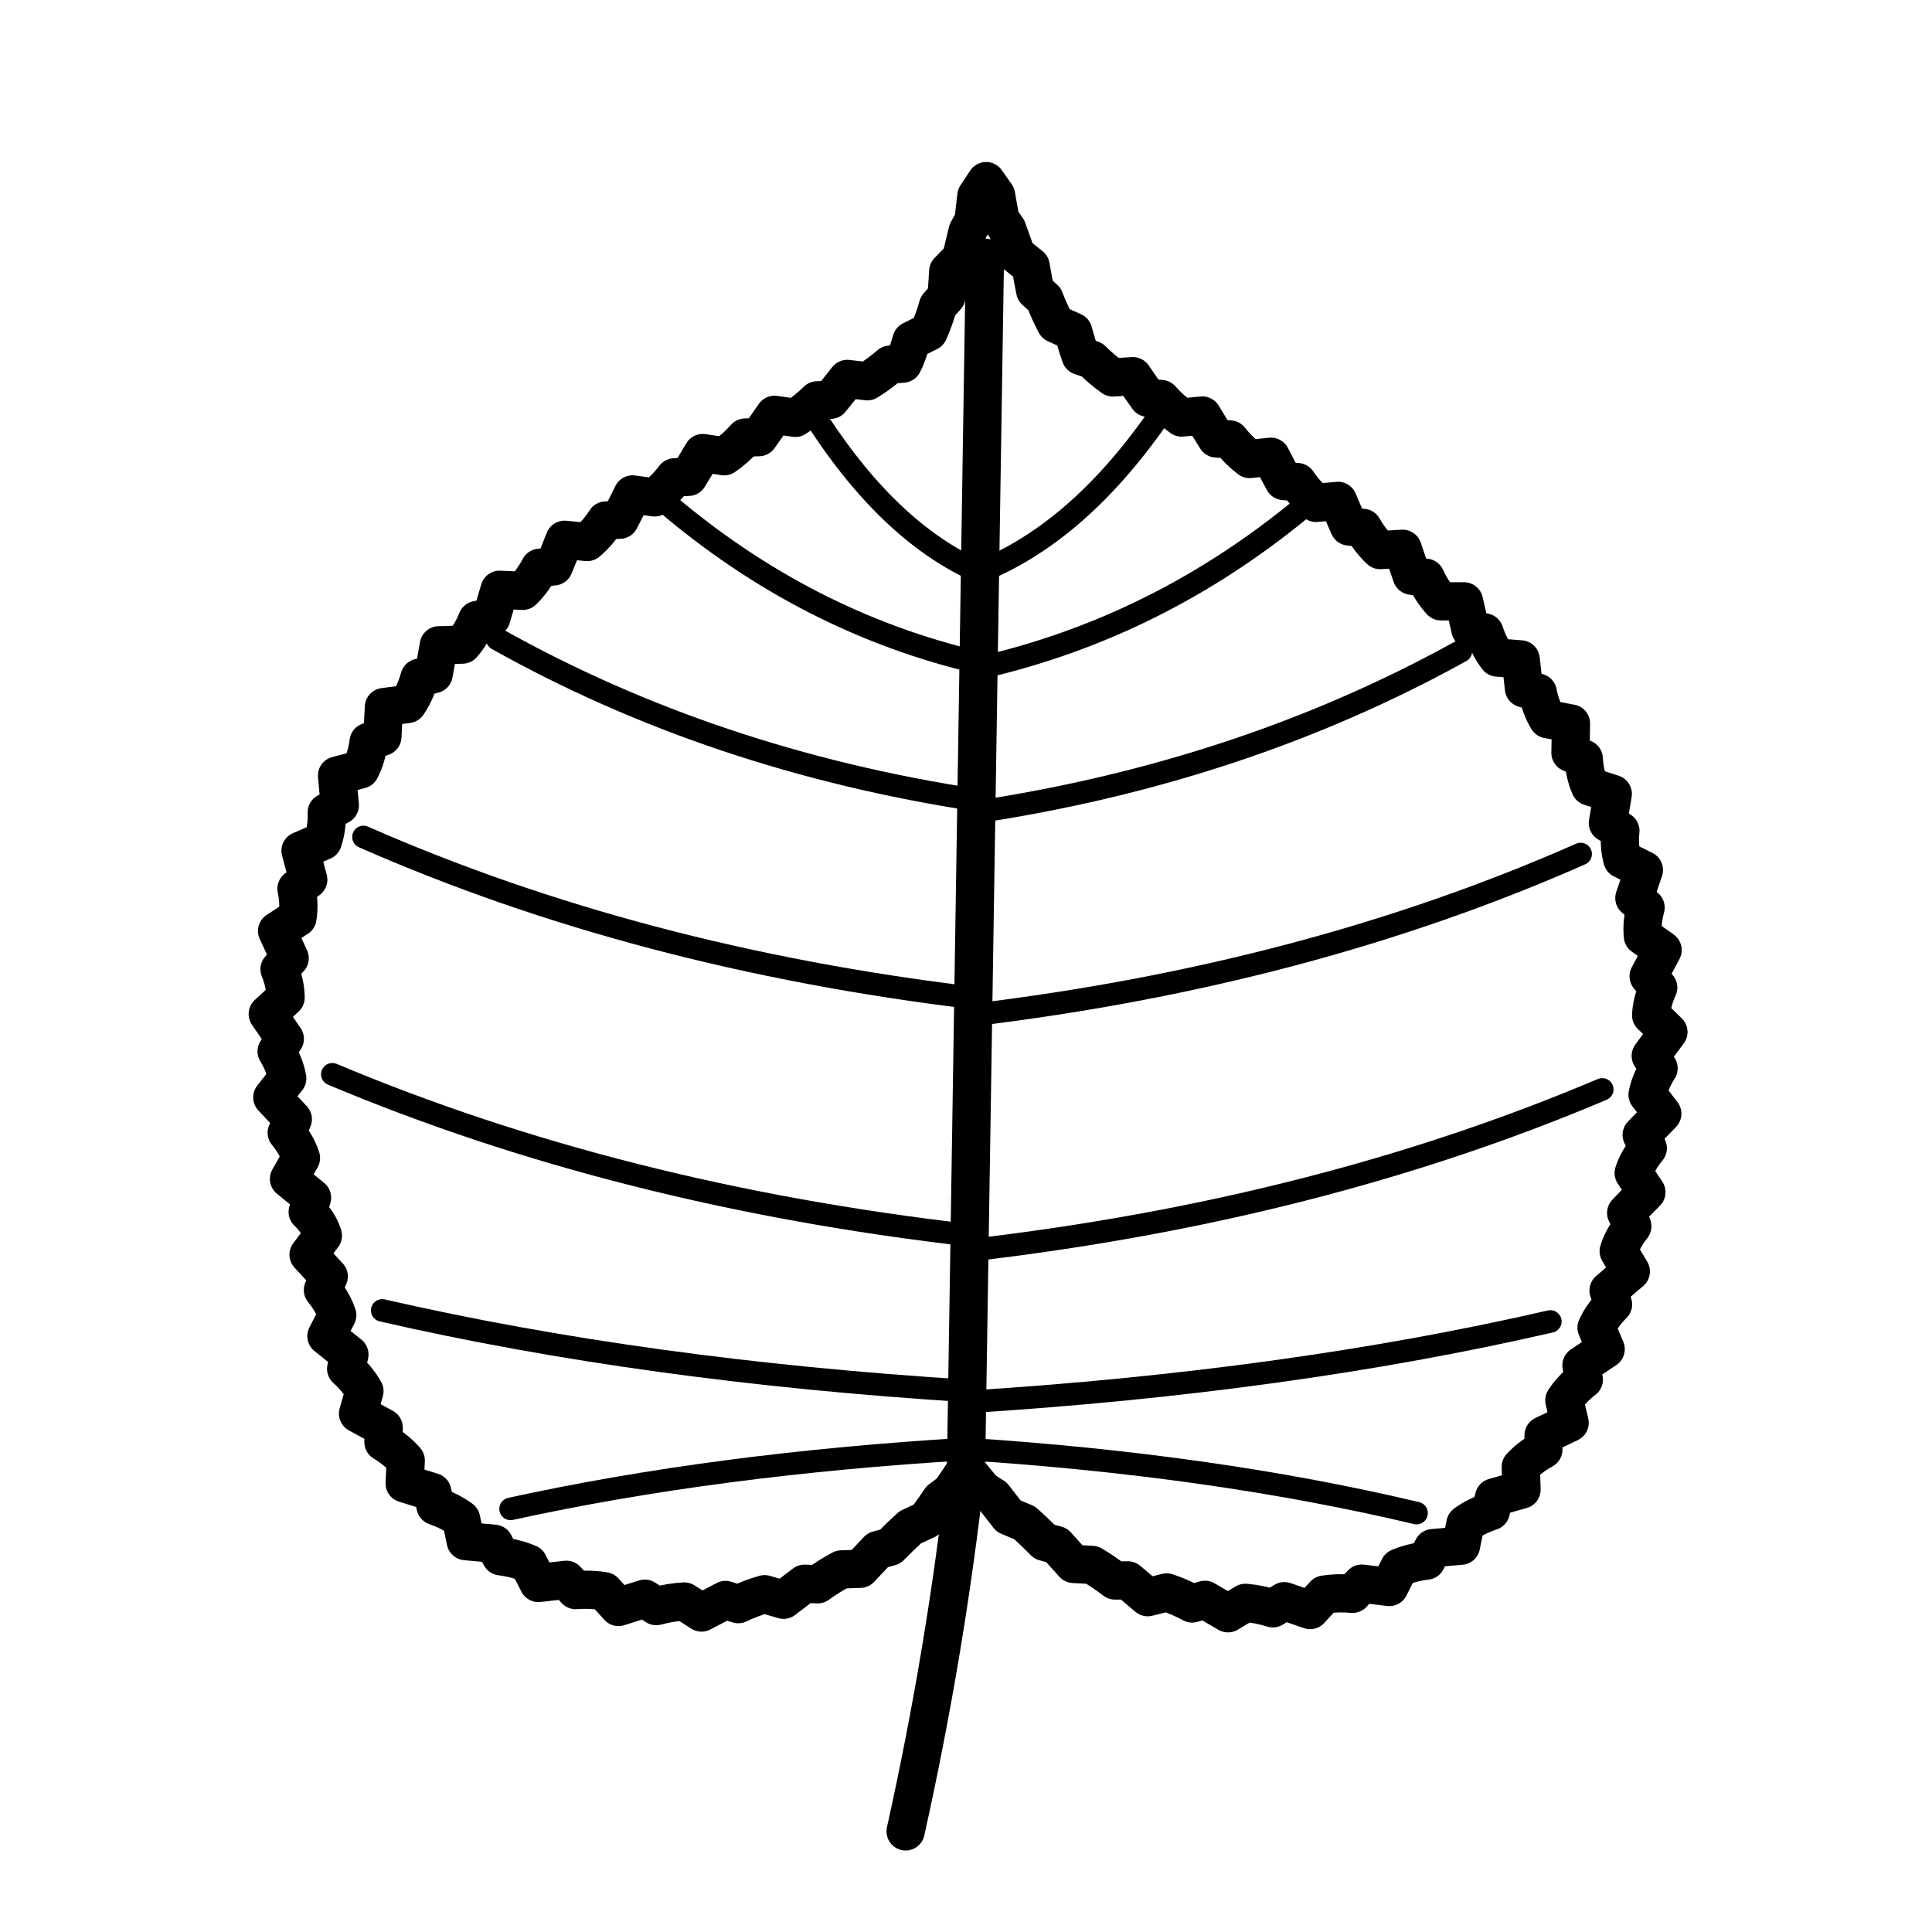
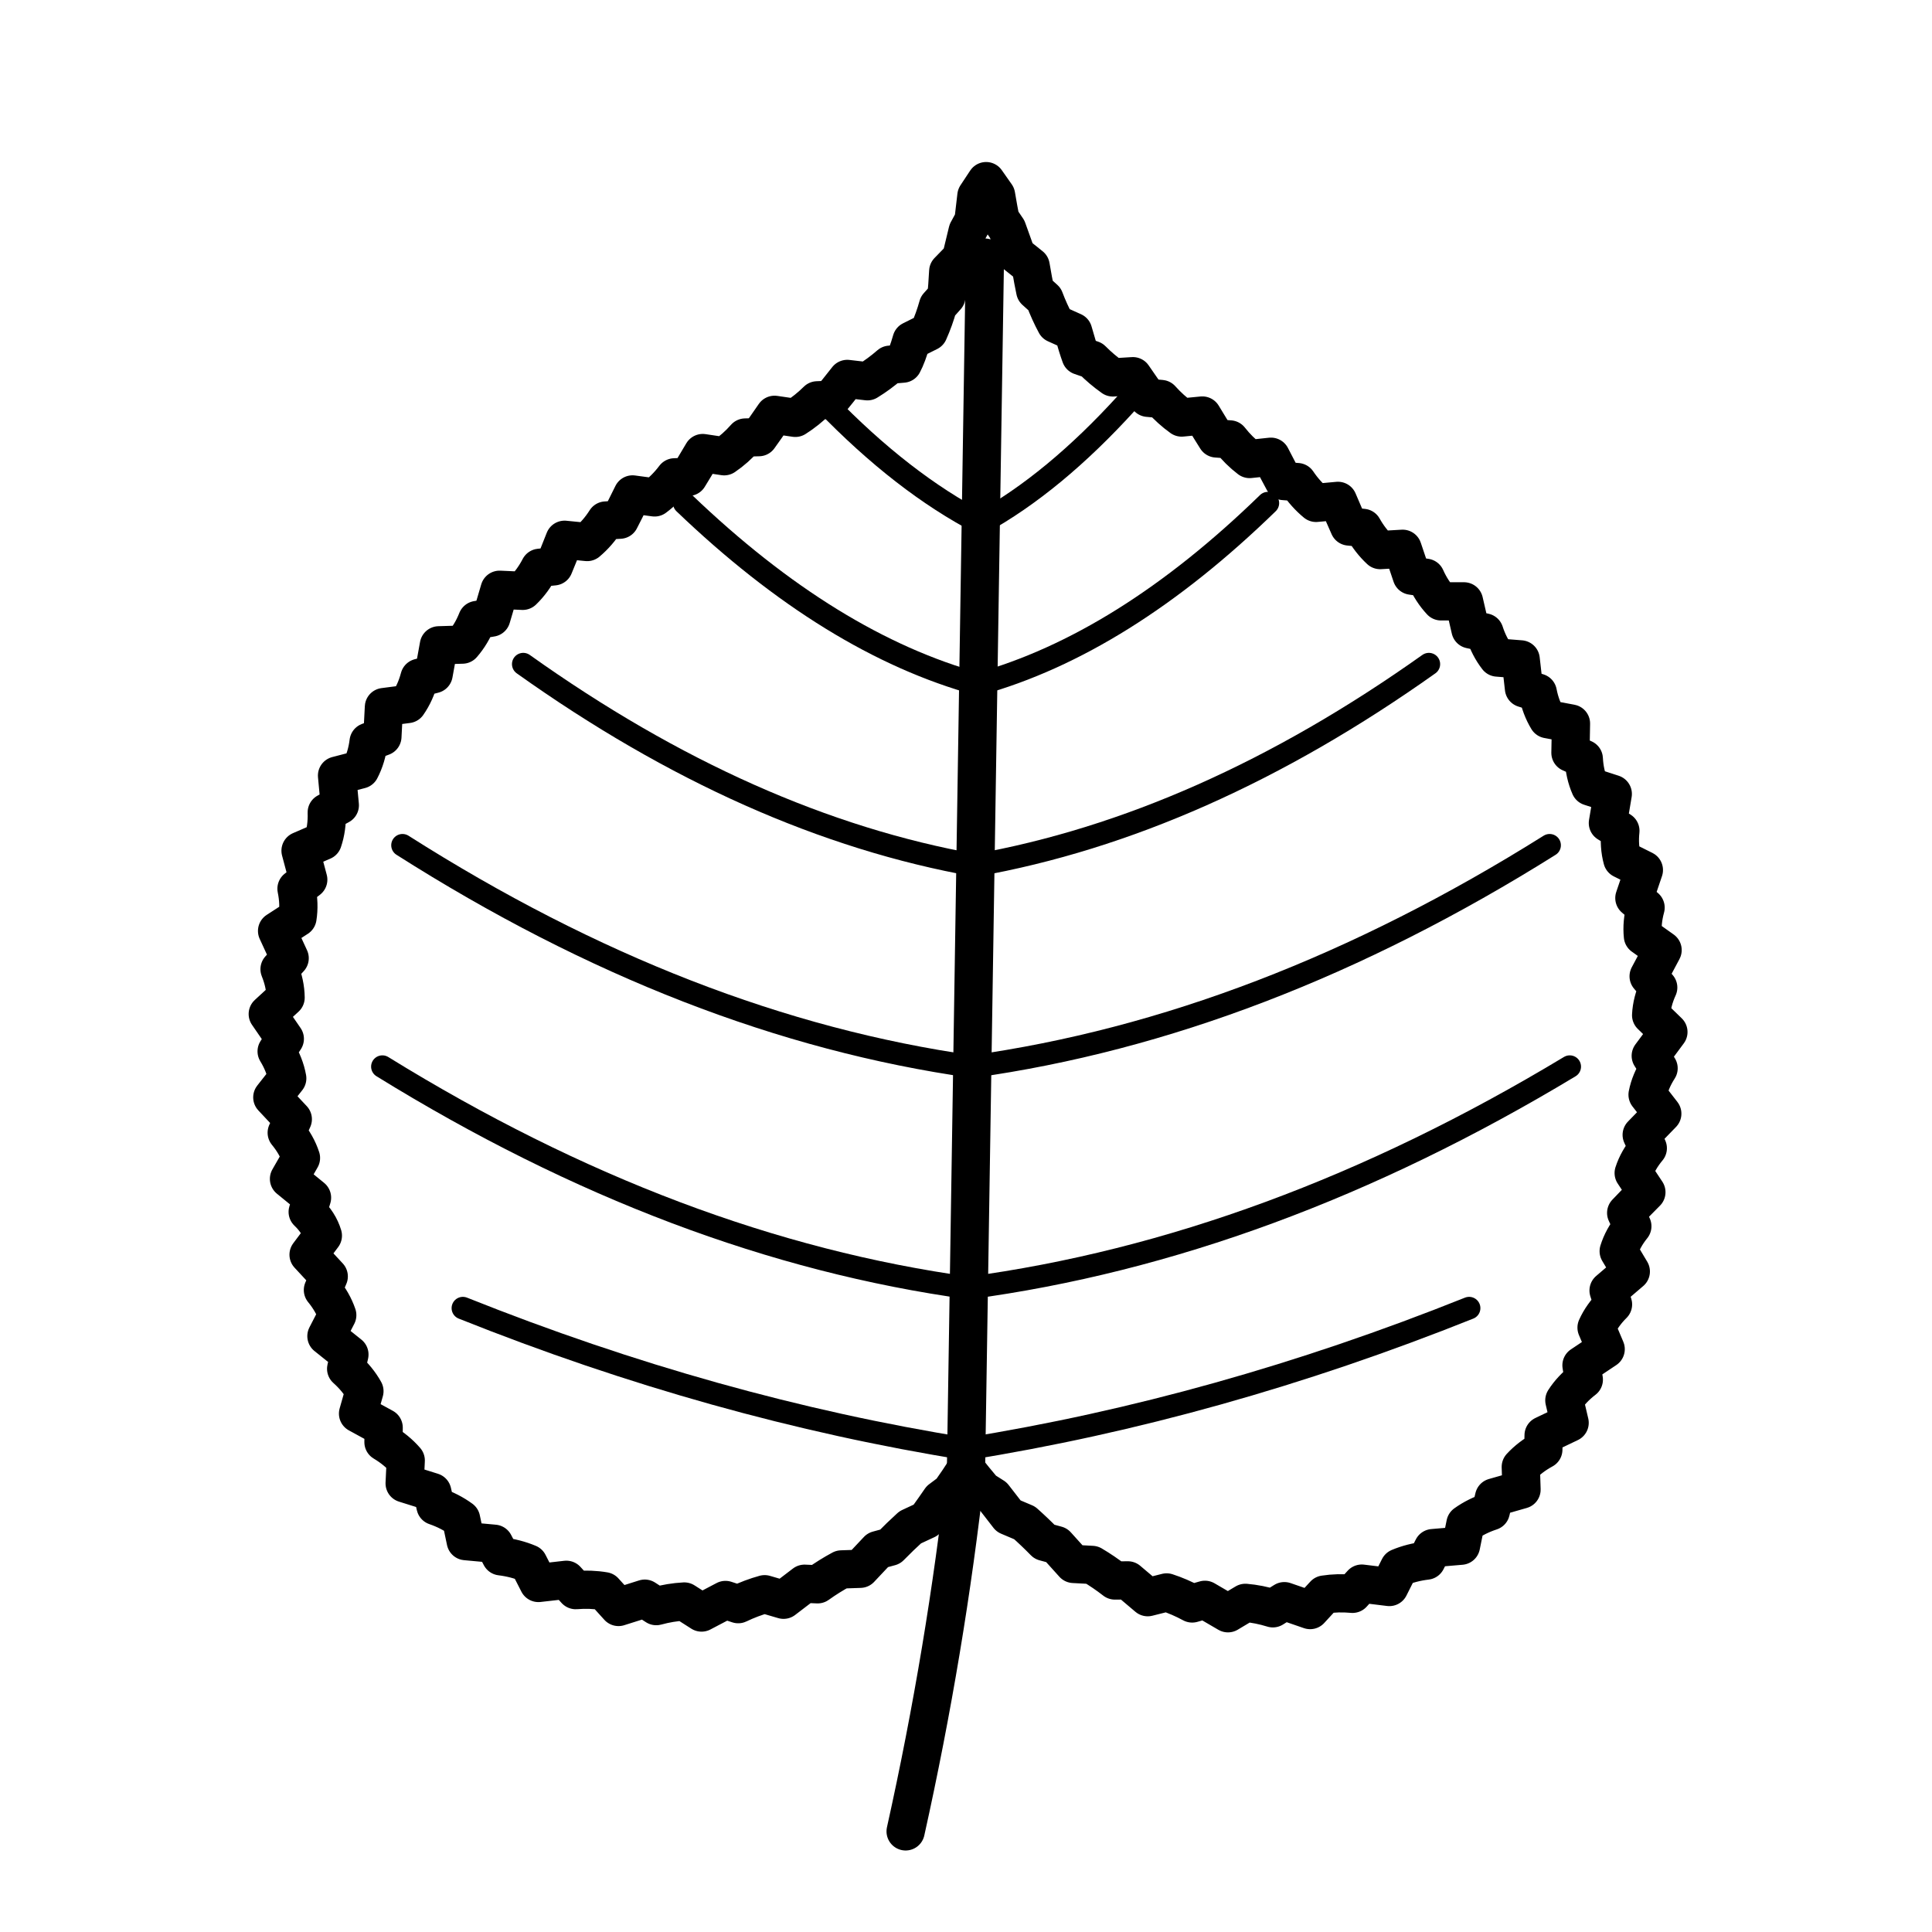
<svg xmlns="http://www.w3.org/2000/svg" width="96" height="96" viewBox="0 0 96 96" fill="none" stroke-linecap="round" stroke-linejoin="round" role="img" aria-label="Hasel · Corylus avellana">
  <path class="leaf-blade" d="M48 73 Q47.631 73.579 47.232 74.141 L46.739 74.51 Q46.486 74.882 46.027 75.52 L45.228 75.892 Q44.72 76.354 44.231 76.855 L43.618 77.022 Q43.304 77.363 42.743 77.952 L41.81 77.984 Q41.205 78.309 40.627 78.723 L39.976 78.695 Q39.601 78.986 38.934 79.491 L37.995 79.216 Q37.333 79.398 36.682 79.71 L36.048 79.502 Q35.621 79.73 34.86 80.126 L34.002 79.578 Q33.316 79.614 32.61 79.807 L32.039 79.437 Q31.569 79.588 30.733 79.849 L30.025 79.067 Q29.348 78.952 28.608 79.012 L28.141 78.499 Q27.643 78.561 26.754 78.657 L26.26 77.69 Q25.627 77.423 24.883 77.332 L24.555 76.708 Q24.049 76.665 23.142 76.578 L22.912 75.486 Q22.358 75.081 21.64 74.833 L21.479 74.138 Q20.987 73.987 20.107 73.708 L20.161 72.571 Q19.712 72.052 19.055 71.659 L19.064 70.937 Q18.607 70.688 17.791 70.241 L18.108 69.126 Q17.775 68.525 17.2 68.013 L17.362 67.305 Q16.953 66.977 16.22 66.391 L16.758 65.348 Q16.536 64.698 16.046 64.1 L16.335 63.425 Q15.977 63.036 15.333 62.345 L16.043 61.398 Q15.851 60.752 15.289 60.218 L15.504 59.512 Q15.093 59.173 14.36 58.578 L14.955 57.539 Q14.743 56.886 14.247 56.284 L14.549 55.613 Q14.187 55.223 13.531 54.527 L14.273 53.583 Q14.153 52.907 13.746 52.241 L14.152 51.619 Q13.849 51.176 13.305 50.386 L14.191 49.571 Q14.183 48.884 13.891 48.159 L14.393 47.613 Q14.17 47.128 13.768 46.258 L14.781 45.602 Q14.891 44.924 14.733 44.16 L15.317 43.709 Q15.18 43.193 14.934 42.271 L16.04 41.792 Q16.262 41.142 16.236 40.367 L16.885 40.014 Q16.837 39.484 16.747 38.538 L17.903 38.237 Q18.222 37.629 18.316 36.863 L19.001 36.604 Q19.031 36.075 19.077 35.134 L20.253 34.982 Q20.646 34.42 20.843 33.678 L21.547 33.498 Q21.645 32.984 21.807 32.065 L22.976 32.03 Q23.427 31.514 23.707 30.807 L24.416 30.688 Q24.568 30.191 24.824 29.305 L25.974 29.358 Q26.468 28.883 26.815 28.213 L27.521 28.141 Q27.719 27.667 28.052 26.821 L29.176 26.933 Q29.702 26.493 30.102 25.864 L30.801 25.823 Q31.035 25.372 31.431 24.568 L32.526 24.716 Q33.076 24.306 33.52 23.718 L34.209 23.694 Q34.472 23.27 34.919 22.512 L35.984 22.671 Q36.551 22.286 37.032 21.74 L37.708 21.722 Q37.996 21.324 38.486 20.612 L39.519 20.763 Q40.098 20.396 40.608 19.892 L41.271 19.865 Q41.578 19.493 42.1 18.829 L43.102 18.945 Q43.687 18.587 44.219 18.123 L44.864 18.068 Q45.076 17.677 45.294 16.916 L46.144 16.492 Q46.424 15.868 46.608 15.203 L47.026 14.734 Q47.073 14.276 47.117 13.482 L47.759 12.821 Q47.922 12.155 48.08 11.49 L48.374 10.951 Q48.43 10.505 48.517 9.731 L49 9 L49.494 9.703 Q49.621 10.455 49.709 10.889 L50.048 11.388 Q50.271 12.024 50.503 12.657 L51.213 13.226 Q51.344 14 51.44 14.444 L51.901 14.859 Q52.141 15.497 52.46 16.091 L53.325 16.48 Q53.539 17.248 53.698 17.683 L54.262 17.877 Q54.746 18.364 55.298 18.754 L56.293 18.693 Q56.764 19.38 57.043 19.766 L57.695 19.827 Q58.166 20.354 58.715 20.747 L59.744 20.647 Q60.184 21.377 60.445 21.786 L61.112 21.835 Q61.555 22.399 62.093 22.808 L63.153 22.695 Q63.551 23.468 63.788 23.902 L64.467 23.955 Q64.873 24.558 65.394 24.988 L66.483 24.888 Q66.83 25.703 67.036 26.161 L67.725 26.231 Q68.085 26.873 68.58 27.333 L69.697 27.269 Q69.979 28.124 70.146 28.604 L70.842 28.708 Q71.144 29.387 71.605 29.881 L72.745 29.881 Q72.946 30.772 73.066 31.273 L73.762 31.424 Q73.993 32.139 74.407 32.673 L75.562 32.765 Q75.663 33.684 75.725 34.2 L76.412 34.416 Q76.555 35.159 76.907 35.736 L78.061 35.952 Q78.042 36.885 78.035 37.408 L78.698 37.704 Q78.737 38.466 79.009 39.084 L80.138 39.45 Q79.98 40.376 79.895 40.896 L80.516 41.282 Q80.436 42.045 80.613 42.697 L81.683 43.231 Q81.378 44.123 81.211 44.623 L81.768 45.099 Q81.564 45.842 81.636 46.514 L82.613 47.209 Q82.168 48.044 81.92 48.511 L82.396 49.069 Q82.077 49.77 82.044 50.446 L82.902 51.28 Q82.337 52.037 82.025 52.463 L82.414 53.082 Q81.996 53.731 81.867 54.395 L82.598 55.337 Q81.939 56.011 81.575 56.391 L81.878 57.054 Q81.384 57.645 81.177 58.288 L81.808 59.24 Q81.165 59.885 80.804 60.269 L81.11 60.931 Q80.631 61.526 80.432 62.171 L81.034 63.18 Q80.325 63.783 79.929 64.125 L80.15 64.815 Q79.609 65.353 79.332 65.969 L79.785 67.039 Q79.014 67.551 78.583 67.842 L78.699 68.553 Q78.096 69.014 77.732 69.583 L77.994 70.699 Q77.166 71.094 76.701 71.317 L76.687 72.031 Q76.025 72.391 75.567 72.889 L75.604 74.016 Q74.728 74.268 74.239 74.406 L74.077 75.093 Q73.365 75.327 72.816 75.722 L72.596 76.805 Q71.699 76.885 71.198 76.925 L70.879 77.545 Q70.143 77.632 69.52 77.894 L69.036 78.857 Q68.159 78.754 67.667 78.689 L67.206 79.196 Q66.476 79.129 65.808 79.233 L65.1 80.003 Q64.278 79.724 63.818 79.561 L63.247 79.916 Q62.556 79.702 61.882 79.645 L61.017 80.162 Q60.282 79.738 59.872 79.494 L59.238 79.675 Q58.612 79.336 57.969 79.127 L57.03 79.363 Q56.398 78.834 56.043 78.528 L55.4 78.534 Q54.847 78.103 54.264 77.76 L53.345 77.711 Q52.806 77.118 52.503 76.777 L51.899 76.613 Q51.417 76.12 50.912 75.671 L50.114 75.333 Q49.637 74.726 49.369 74.372 L48.857 74.048 Q48.419 73.531 48 73 Z" fill="none" stroke="currentColor" stroke-width="1.9" />
  <path class="leaf-petiole" d="M45 91 Q47 82 48 73" fill="none" stroke="currentColor" stroke-width="1.9" />
  <path class="leaf-midrib" d="M48 73 L48.94 12.8" fill="none" stroke="currentColor" stroke-width="1.9" />
-   <path class="leaf-vein" d="M48.016 72 Q35.56 72.744 25.37 74.975" fill="none" stroke="currentColor" stroke-width="1.12" />
-   <path class="leaf-vein" d="M48.016 72 Q60.32 72.796 70.388 75.185" fill="none" stroke="currentColor" stroke-width="1.12" />
-   <path class="leaf-vein" d="M48.061 69.113 Q32.072 68.113 18.991 65.113" fill="none" stroke="currentColor" stroke-width="1.12" />
-   <path class="leaf-vein" d="M48.052 69.663 Q63.993 68.663 77.036 65.663" fill="none" stroke="currentColor" stroke-width="1.12" />
-   <path class="leaf-vein" d="M48.182 61.38 Q30.764 59.38 16.513 53.38" fill="none" stroke="currentColor" stroke-width="1.12" />
-   <path class="leaf-vein" d="M48.17 62.131 Q65.464 60.131 79.614 54.131" fill="none" stroke="currentColor" stroke-width="1.12" />
-   <path class="leaf-vein" d="M48.366 49.588 Q31.697 47.588 18.06 41.588" fill="none" stroke="currentColor" stroke-width="1.12" />
-   <path class="leaf-vein" d="M48.353 50.435 Q64.956 48.435 78.541 42.435" fill="none" stroke="currentColor" stroke-width="1.12" />
-   <path class="leaf-vein" d="M48.519 39.759 Q35.424 37.759 24.71 31.759" fill="none" stroke="currentColor" stroke-width="1.12" />
-   <path class="leaf-vein" d="M48.51 40.356 Q61.754 38.356 72.591 32.356" fill="none" stroke="currentColor" stroke-width="1.12" />
-   <path class="leaf-vein" d="M48.626 32.929 Q40.044 30.929 33.023 24.929" fill="none" stroke="currentColor" stroke-width="1.12" />
-   <path class="leaf-vein" d="M48.622 33.204 Q57.491 31.204 64.748 25.204" fill="none" stroke="currentColor" stroke-width="1.12" />
-   <path class="leaf-vein" d="M48.696 28.442 Q44.099 26.442 40.337 20.442" fill="none" stroke="currentColor" stroke-width="1.12" />
-   <path class="leaf-vein" d="M48.697 28.416 Q53.684 26.416 57.764 20.416" fill="none" stroke="currentColor" stroke-width="1.12" />
+   <path class="leaf-vein" d="M48.016 72 Q35.508 70 23 65" fill="none" stroke="currentColor" stroke-width="1.12" />
+   <path class="leaf-vein" d="M48.016 72 Q60.508 70 73 65" fill="none" stroke="currentColor" stroke-width="1.12" />
+   <path class="leaf-vein" d="M48.141 64 Q33.57 62 19 53" fill="none" stroke="currentColor" stroke-width="1.12" />
+   <path class="leaf-vein" d="M48.141 64 Q63.07 62 78 53" fill="none" stroke="currentColor" stroke-width="1.12" />
+   <path class="leaf-vein" d="M48.312 53 Q34.156 51 20 42" fill="none" stroke="currentColor" stroke-width="1.12" />
+   <path class="leaf-vein" d="M48.312 53 Q62.656 51 77 42" fill="none" stroke="currentColor" stroke-width="1.12" />
+   <path class="leaf-vein" d="M48.468 43 Q37.234 41 26 33" fill="none" stroke="currentColor" stroke-width="1.12" />
+   <path class="leaf-vein" d="M48.468 43 Q59.734 41 71 33" fill="none" stroke="currentColor" stroke-width="1.12" />
+   <path class="leaf-vein" d="M48.609 34 Q41.305 32 34 25" fill="none" stroke="currentColor" stroke-width="1.12" />
+   <path class="leaf-vein" d="M48.609 34 Q55.805 32 63 25" fill="none" stroke="currentColor" stroke-width="1.12" />
+   <path class="leaf-vein" d="M48.734 26 Q44.867 24 41 20" fill="none" stroke="currentColor" stroke-width="1.12" />
+   <path class="leaf-vein" d="M48.734 26 Q52.367 24 56 20" fill="none" stroke="currentColor" stroke-width="1.12" />
</svg>
